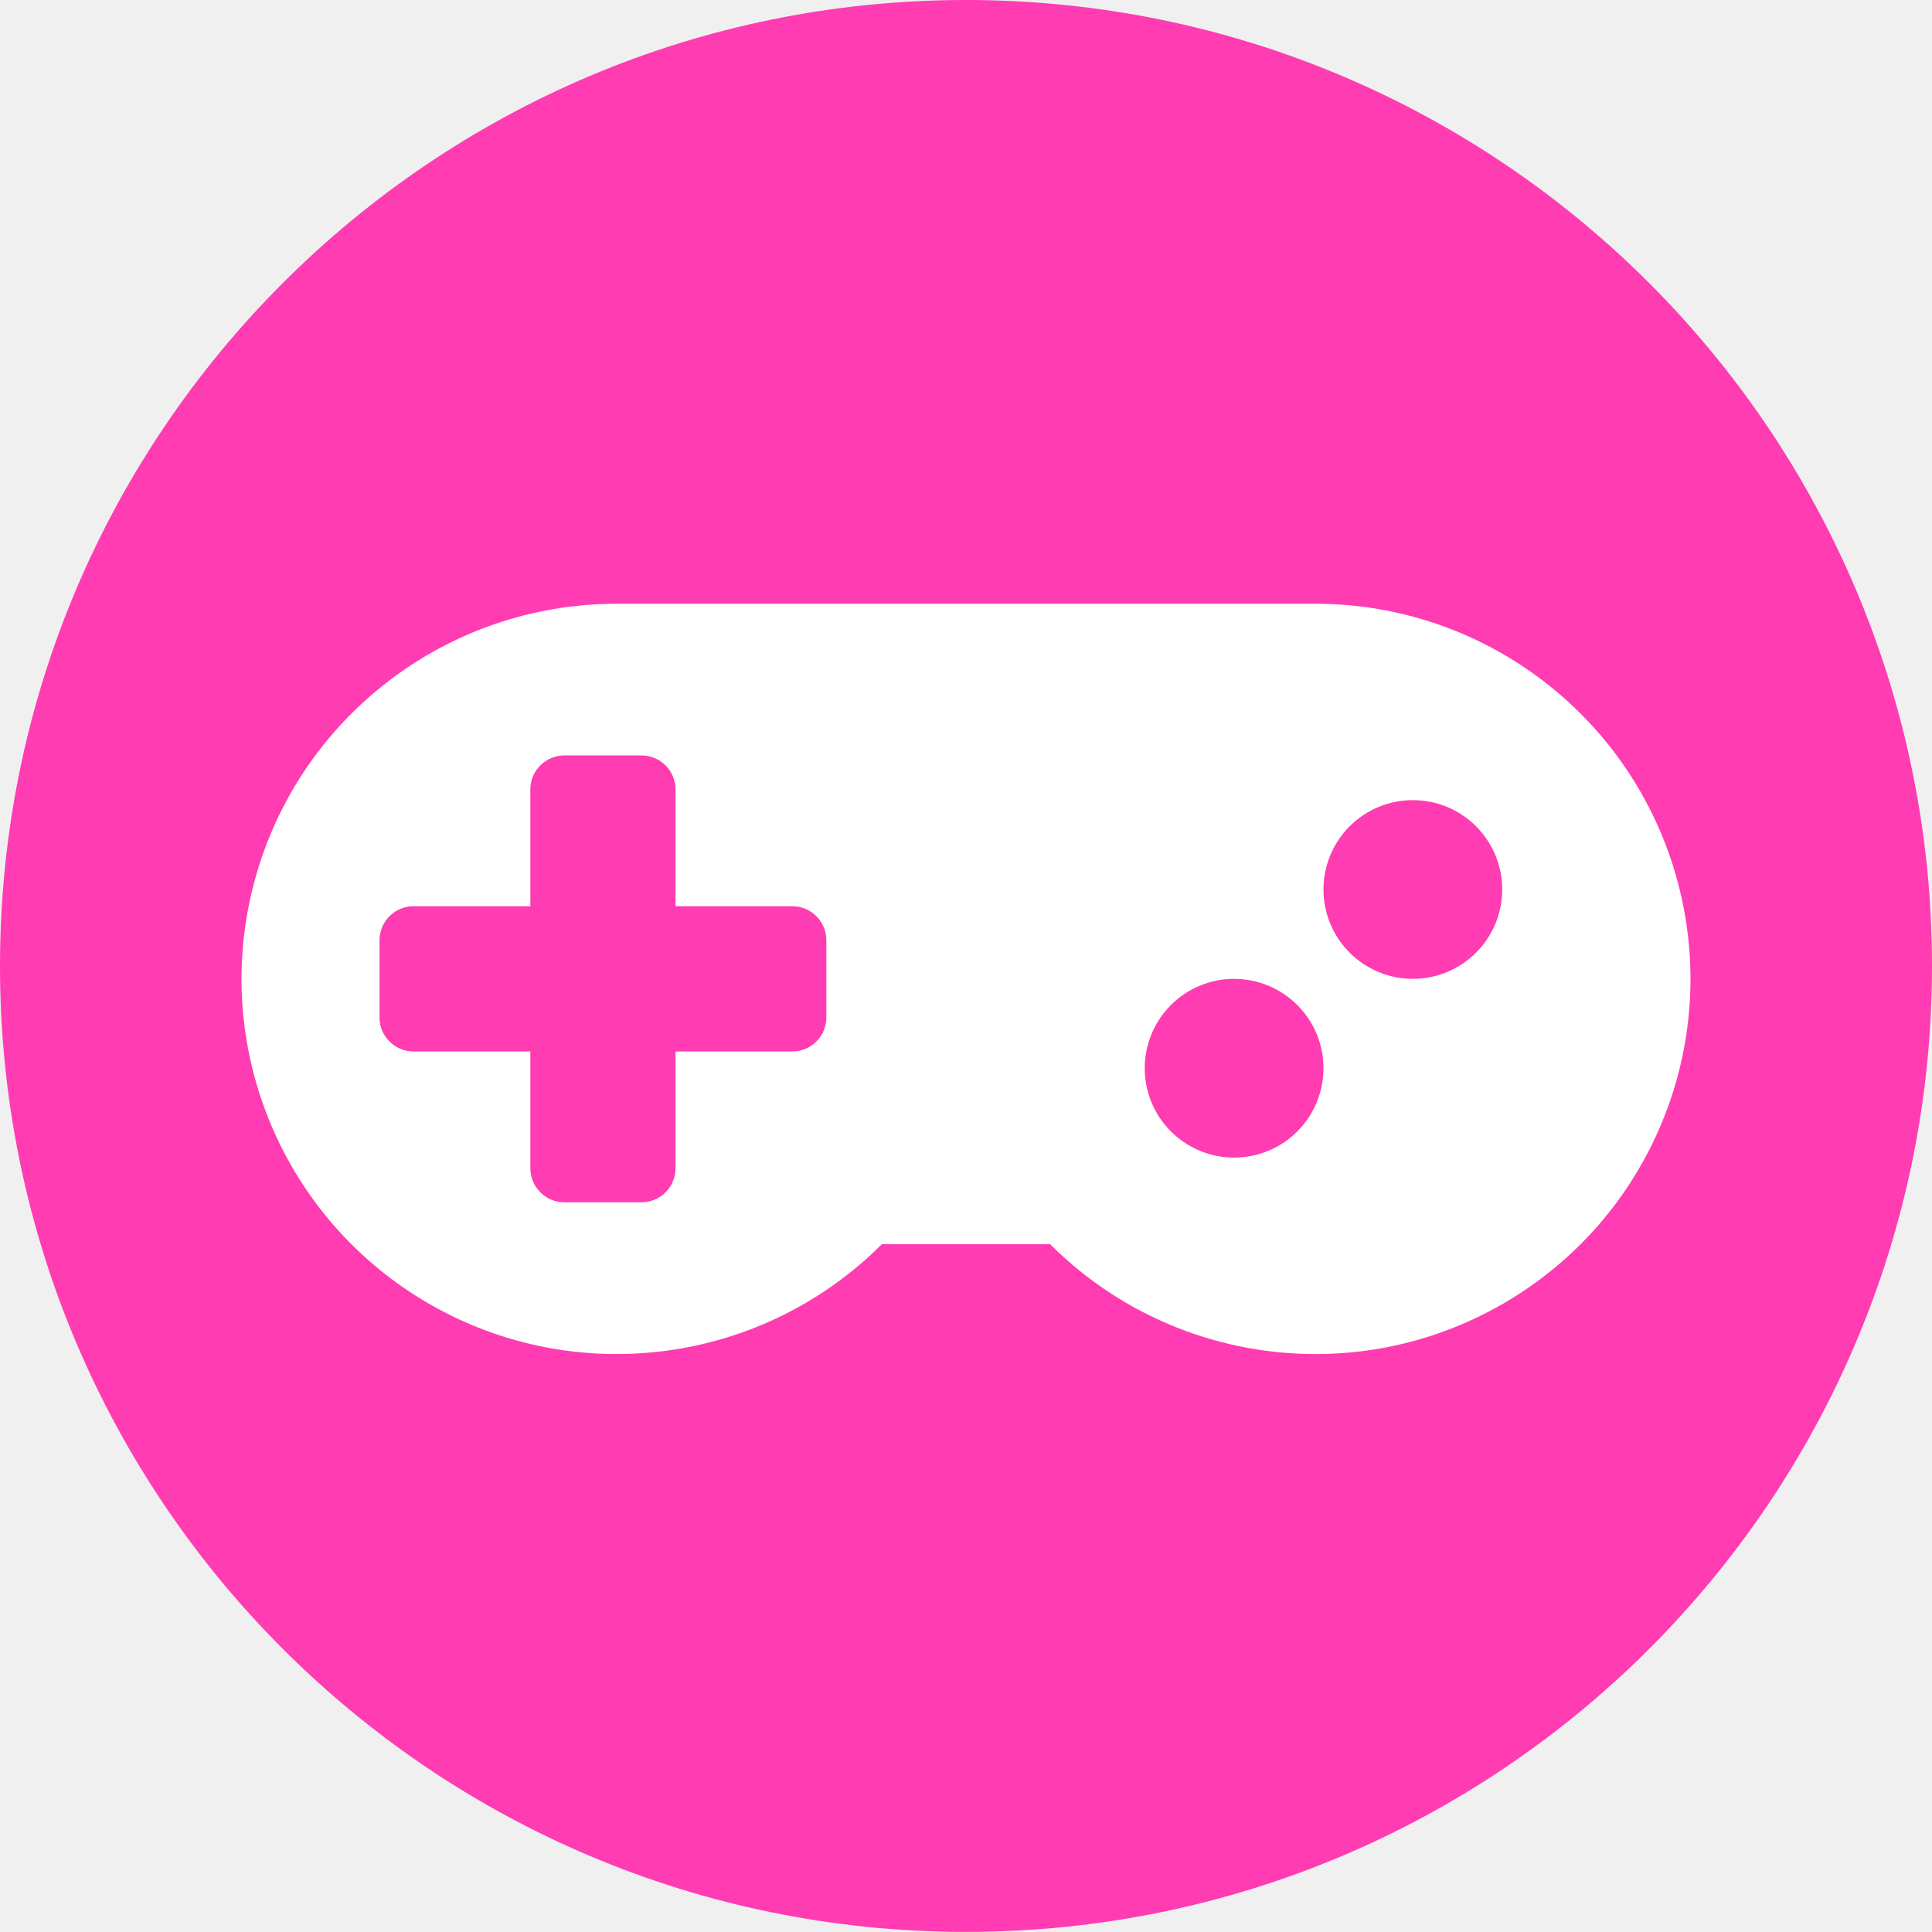
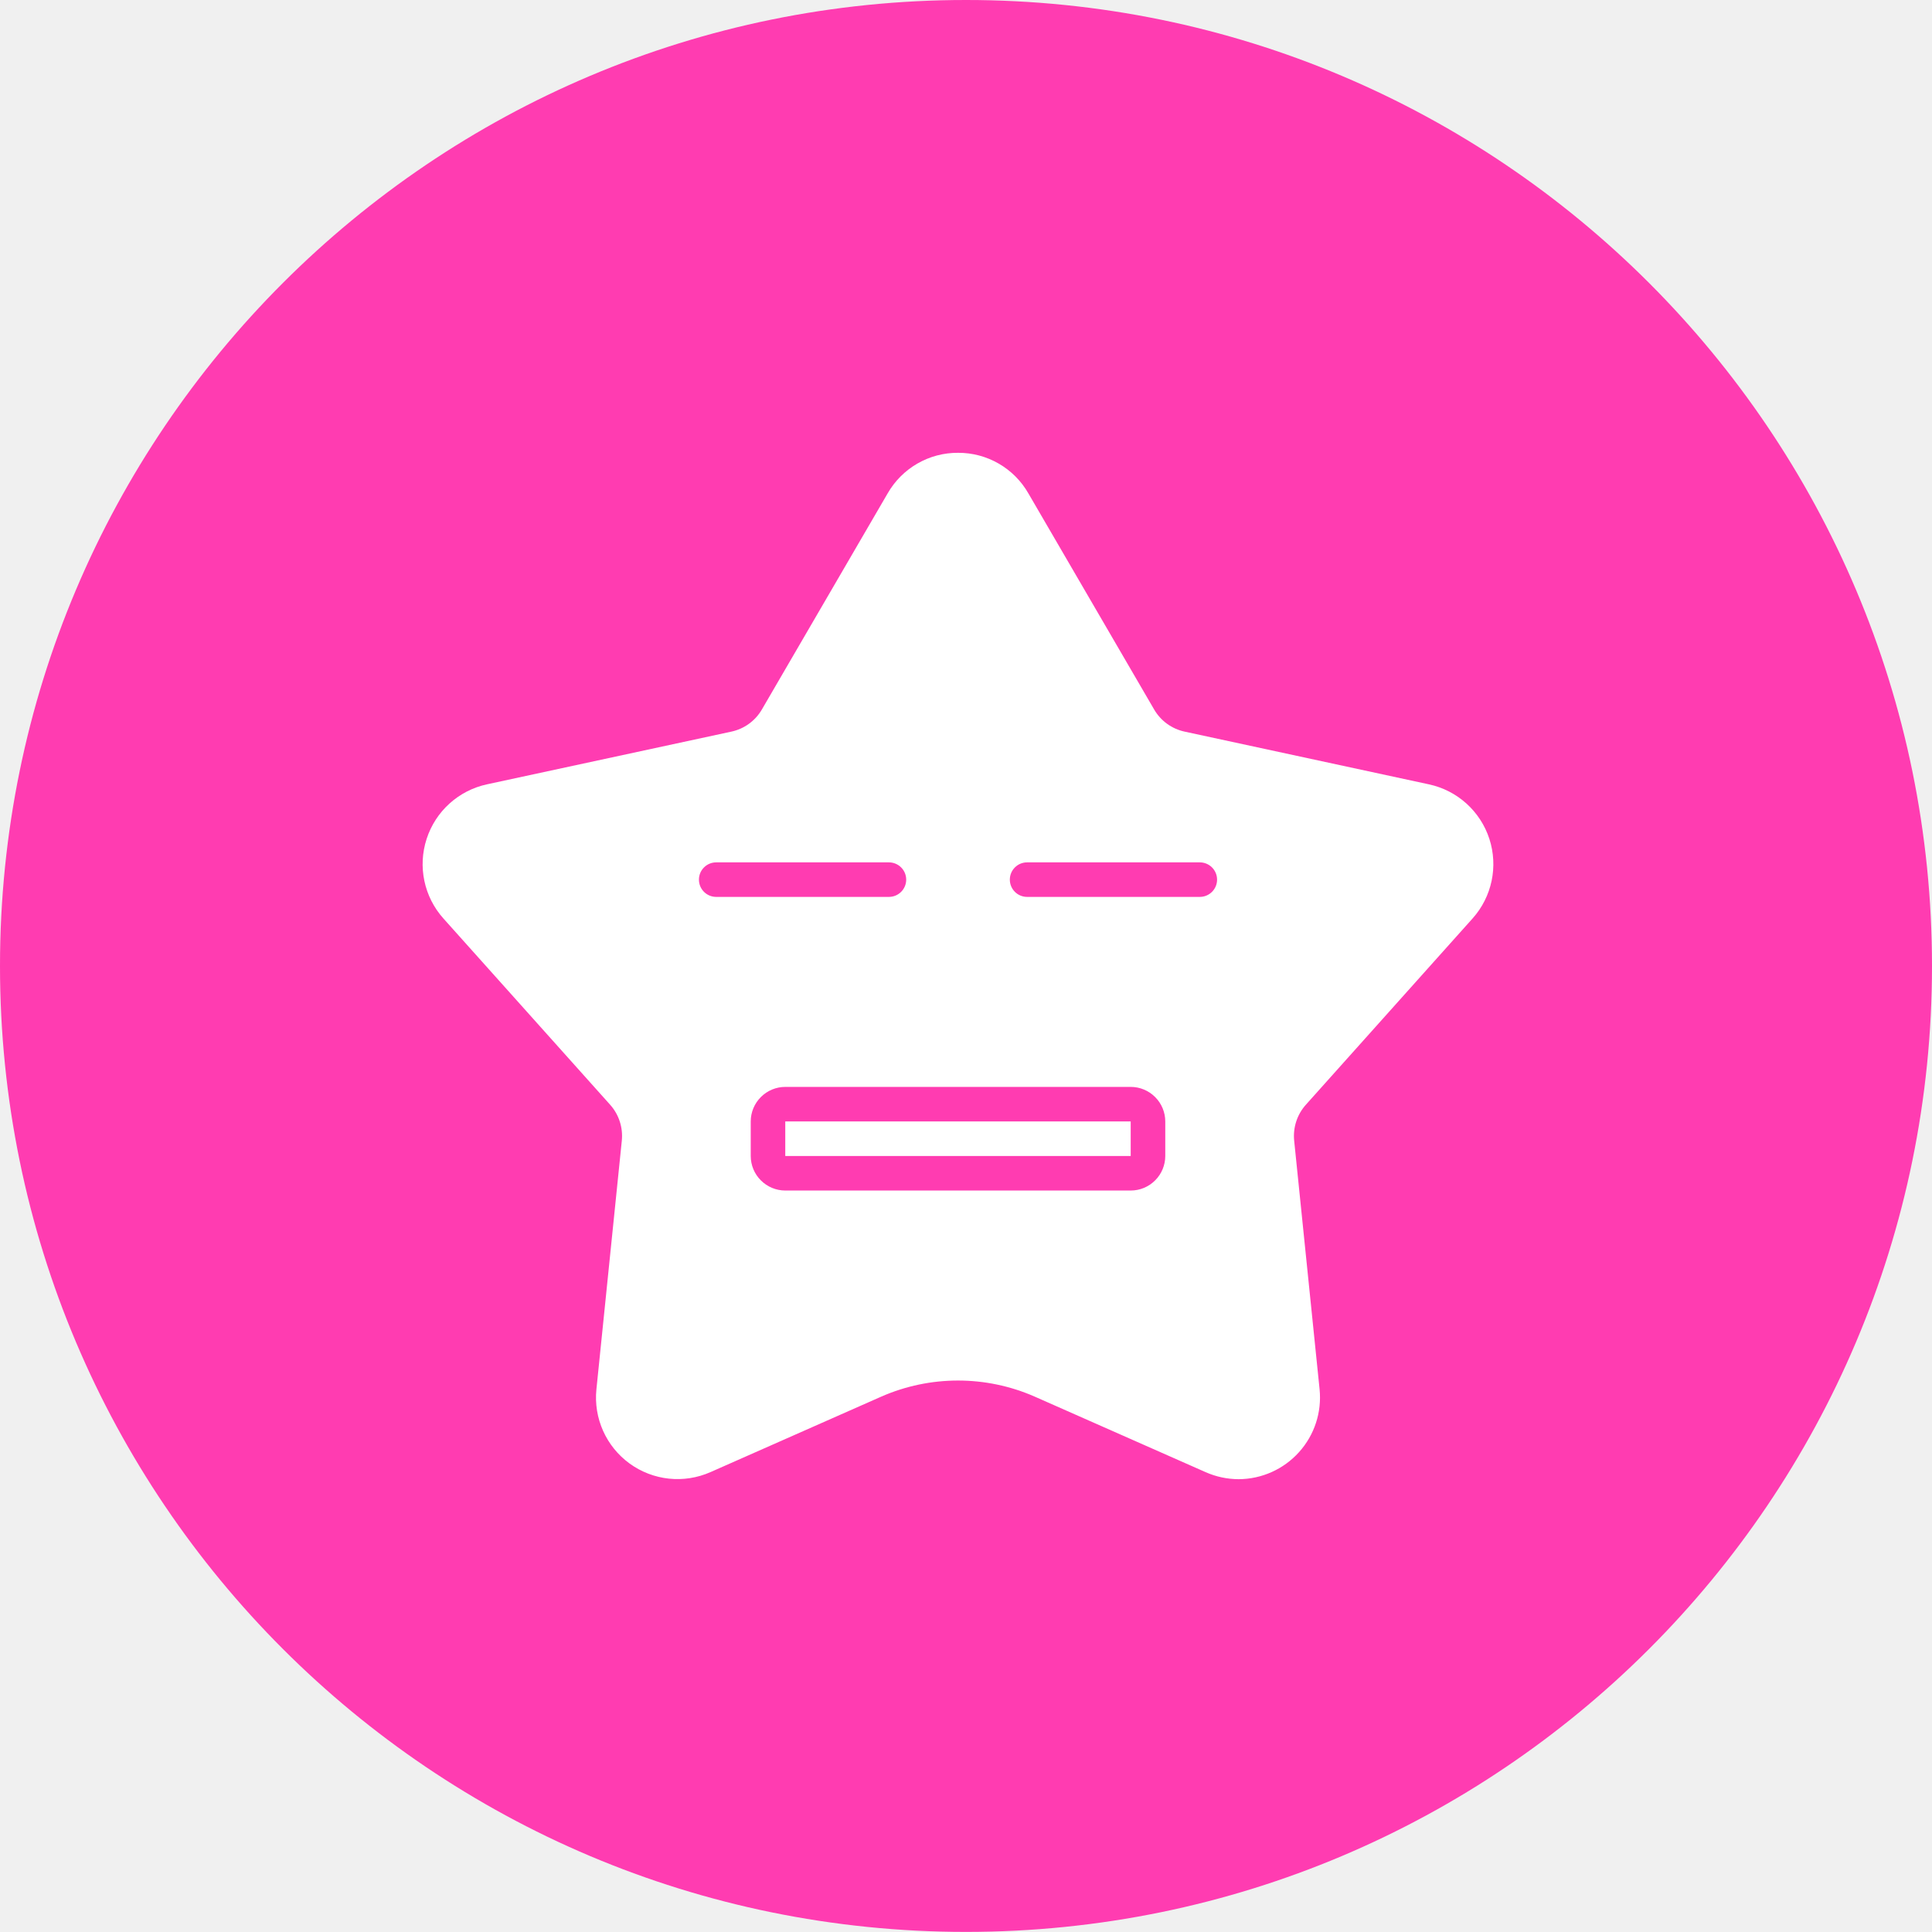
<svg xmlns="http://www.w3.org/2000/svg" width="64" height="64" viewBox="0 0 64 64" fill="none">
-   <path d="M64 31.999C64 49.672 49.672 63.997 31.999 63.997C14.327 63.997 0 49.672 0 31.999C0 14.326 14.327 0 31.999 0C49.672 0 64 14.326 64 31.999Z" fill="#FF3CB1" />
-   <path d="M20.428 20C14.804 20 9.88 23.779 8.425 29.211C6.969 34.644 9.343 40.378 14.214 43.19C19.085 46.002 25.238 45.191 29.214 41.214H34.785C38.763 45.191 44.916 46.003 49.786 43.19C54.657 40.378 57.031 34.644 55.575 29.211C54.12 23.778 49.196 20 43.572 20H20.428ZM18.697 25.025H21.25C21.874 25.025 22.378 25.529 22.378 26.154V30.02H26.245C26.87 30.02 27.374 30.524 27.374 31.149V33.702C27.374 34.327 26.87 34.831 26.245 34.831H22.378V38.698C22.378 39.323 21.874 39.827 21.25 39.827H18.697C18.072 39.827 17.568 39.323 17.568 38.698V34.831H13.701C13.076 34.831 12.572 34.327 12.572 33.702V31.149C12.572 30.524 13.076 30.02 13.701 30.02H17.568V26.154C17.568 25.529 18.072 25.025 18.697 25.025ZM46.802 26.505V26.505C47.588 26.505 48.341 26.817 48.896 27.372C49.451 27.927 49.763 28.68 49.763 29.465C49.763 30.251 49.451 31.004 48.896 31.559C48.341 32.114 47.588 32.426 46.802 32.426C46.017 32.426 45.264 32.114 44.709 31.559C44.154 31.004 43.842 30.251 43.842 29.465C43.842 28.68 44.154 27.927 44.709 27.372C45.264 26.817 46.017 26.505 46.802 26.505V26.505ZM40.881 32.426V32.426C41.666 32.426 42.42 32.738 42.975 33.293C43.53 33.848 43.842 34.601 43.842 35.386C43.842 36.172 43.53 36.925 42.975 37.48C42.42 38.035 41.666 38.347 40.881 38.347C40.096 38.347 39.343 38.035 38.788 37.48C38.233 36.925 37.921 36.172 37.921 35.386C37.921 34.601 38.233 33.848 38.788 33.293C39.343 32.738 40.096 32.426 40.881 32.426V32.426Z" fill="white" />
+   <path d="M64 31.999C64 49.672 49.672 63.997 31.999 63.997C14.327 63.997 0 49.672 0 31.999C0 14.326 14.327 -0 31.999 -0C49.672 -0 64 14.326 64 31.999Z" fill="#FF3CB1" />
+   <path d="M26.013 37.149H37.456V38.294H26.013V37.149Z" fill="white" />
+   <path d="M43.261 36.593L48.782 30.424C49.423 29.707 49.634 28.703 49.337 27.788C49.039 26.873 48.278 26.186 47.337 25.983L39.247 24.237C38.82 24.147 38.451 23.88 38.232 23.502L34.067 16.345C33.833 15.935 33.493 15.593 33.083 15.357C32.674 15.121 32.209 14.997 31.735 15C31.263 14.997 30.798 15.12 30.388 15.357C29.979 15.593 29.639 15.934 29.404 16.345L25.238 23.503C25.019 23.881 24.649 24.147 24.223 24.237L16.132 25.982C15.191 26.185 14.43 26.873 14.133 27.788C13.835 28.703 14.046 29.708 14.688 30.425L20.209 36.593C20.502 36.918 20.643 37.353 20.598 37.789L19.757 46.022V46.022C19.659 46.979 20.078 47.916 20.856 48.481C21.635 49.047 22.655 49.155 23.535 48.766L29.191 46.266C30.812 45.554 32.658 45.554 34.279 46.266L39.938 48.767C40.283 48.92 40.656 48.999 41.034 49C41.797 48.996 42.522 48.671 43.032 48.104C43.543 47.537 43.79 46.781 43.713 46.022L42.871 37.787C42.827 37.352 42.968 36.918 43.261 36.593L43.261 36.593ZM23.153 29.139C23.153 28.823 23.409 28.567 23.725 28.567H29.447C29.762 28.567 30.019 28.823 30.019 29.139C30.019 29.455 29.762 29.711 29.447 29.711H23.725C23.409 29.711 23.153 29.455 23.153 29.139ZM38.601 38.294C38.601 38.597 38.48 38.888 38.265 39.102C38.051 39.317 37.76 39.438 37.457 39.438H26.014C25.71 39.438 25.419 39.317 25.205 39.102C24.99 38.888 24.869 38.597 24.869 38.294V37.149C24.869 36.846 24.99 36.555 25.205 36.341C25.419 36.126 25.71 36.005 26.014 36.005H37.457C37.76 36.005 38.051 36.126 38.265 36.341C38.48 36.555 38.601 36.846 38.601 37.149V38.294ZM39.745 29.711H34.024C33.708 29.711 33.452 29.455 33.452 29.139C33.452 28.823 33.708 28.567 34.024 28.567H39.745C40.061 28.567 40.317 28.823 40.317 29.139C40.317 29.455 40.061 29.711 39.745 29.711Z" fill="white" />
</svg>
